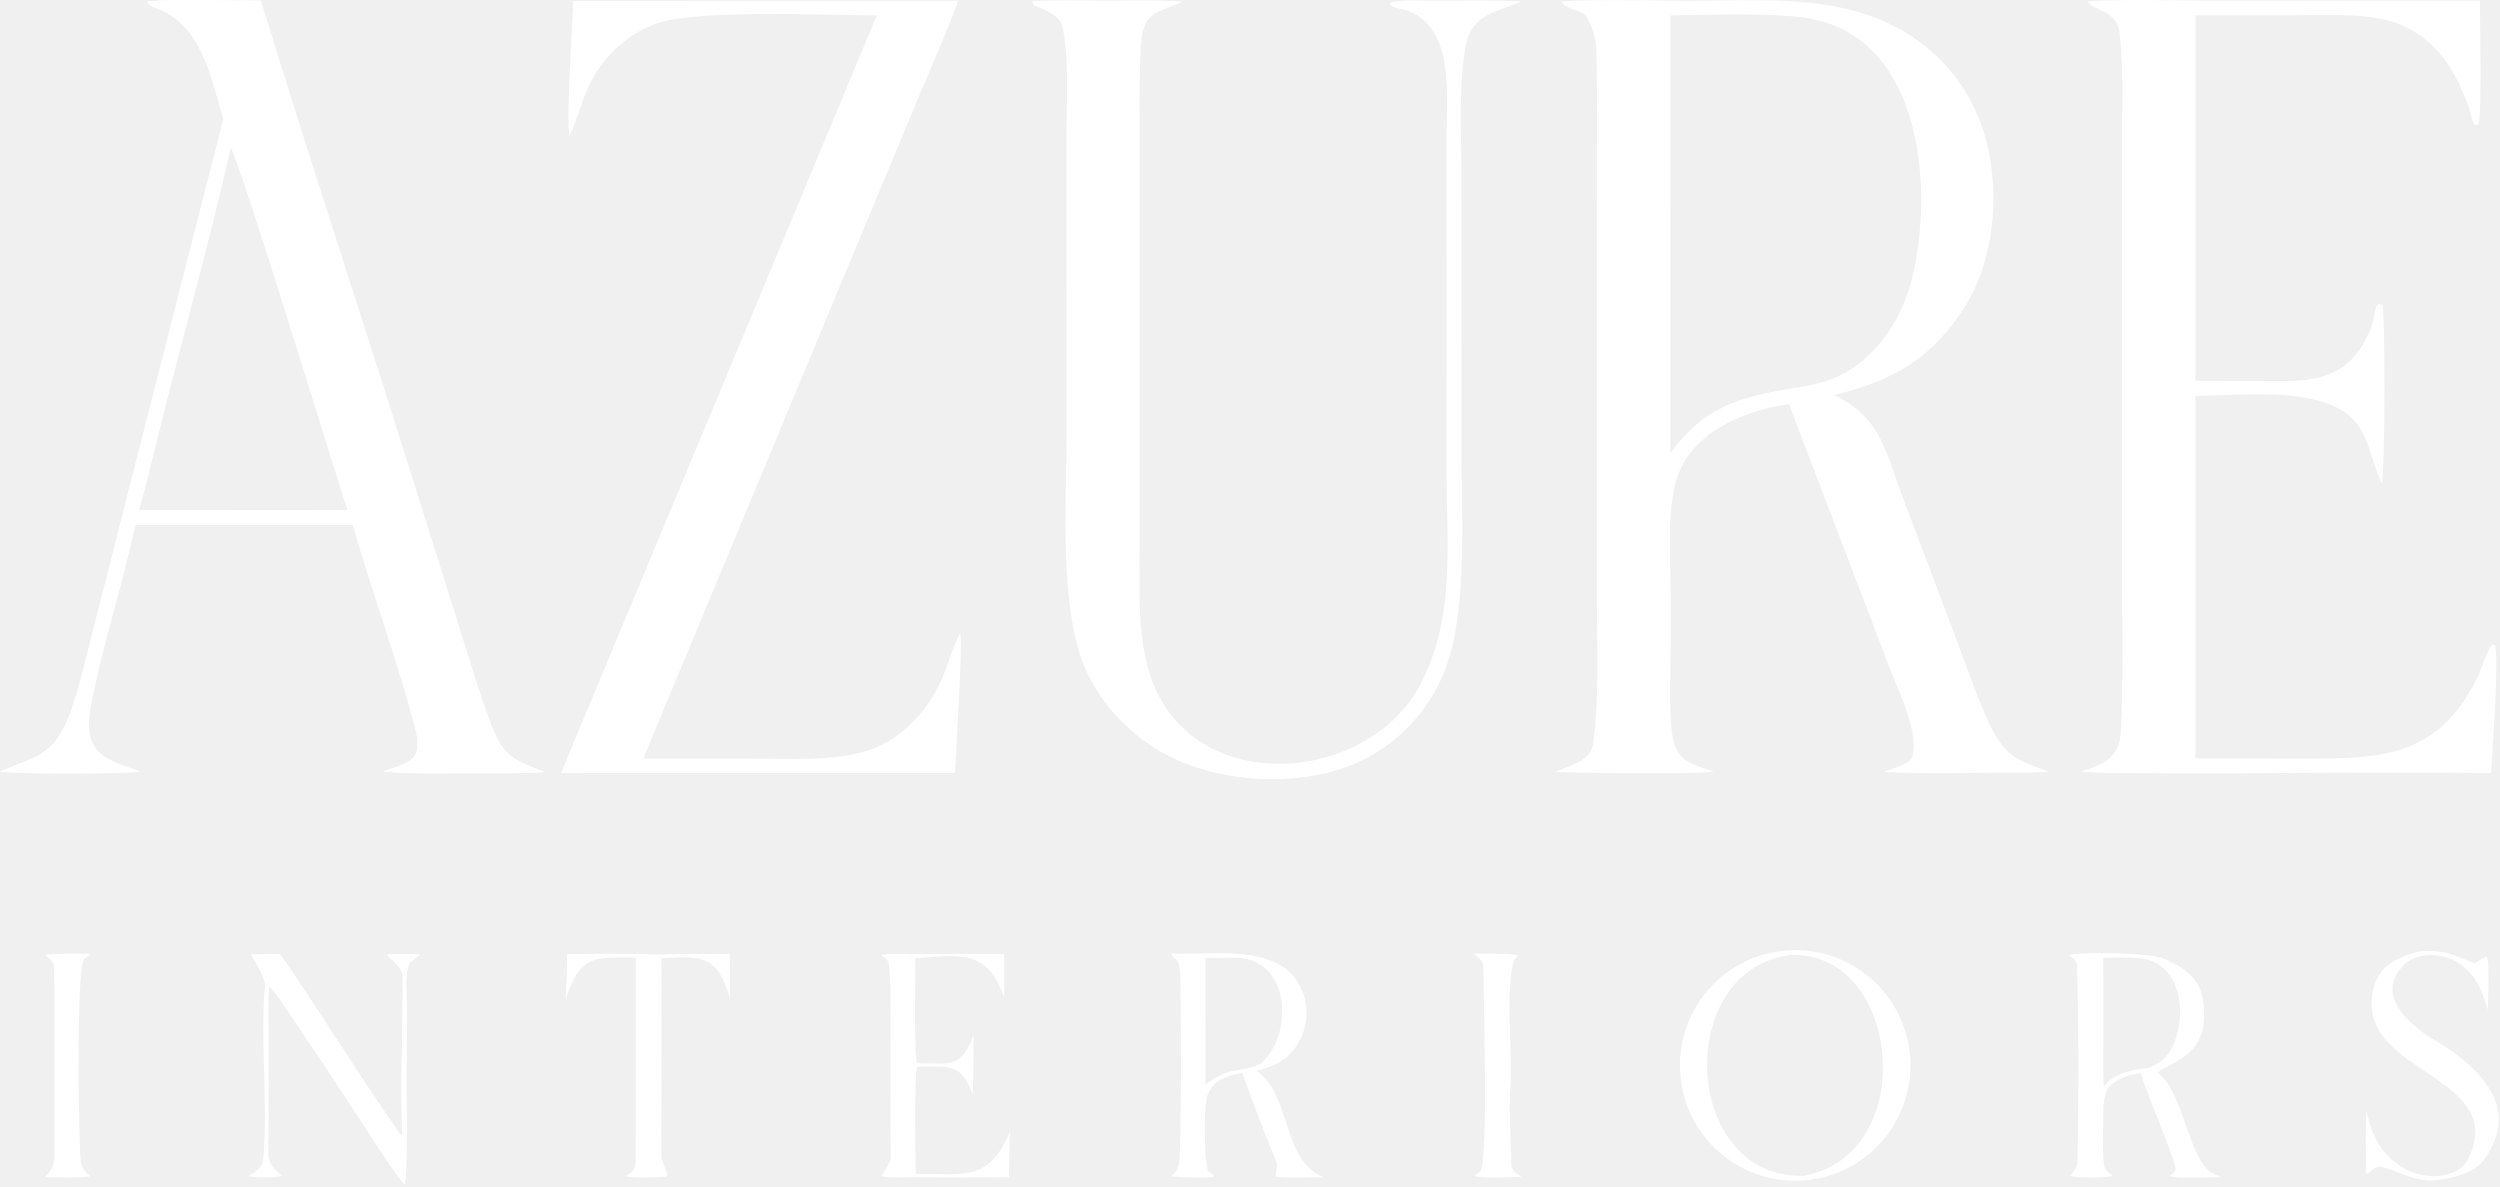
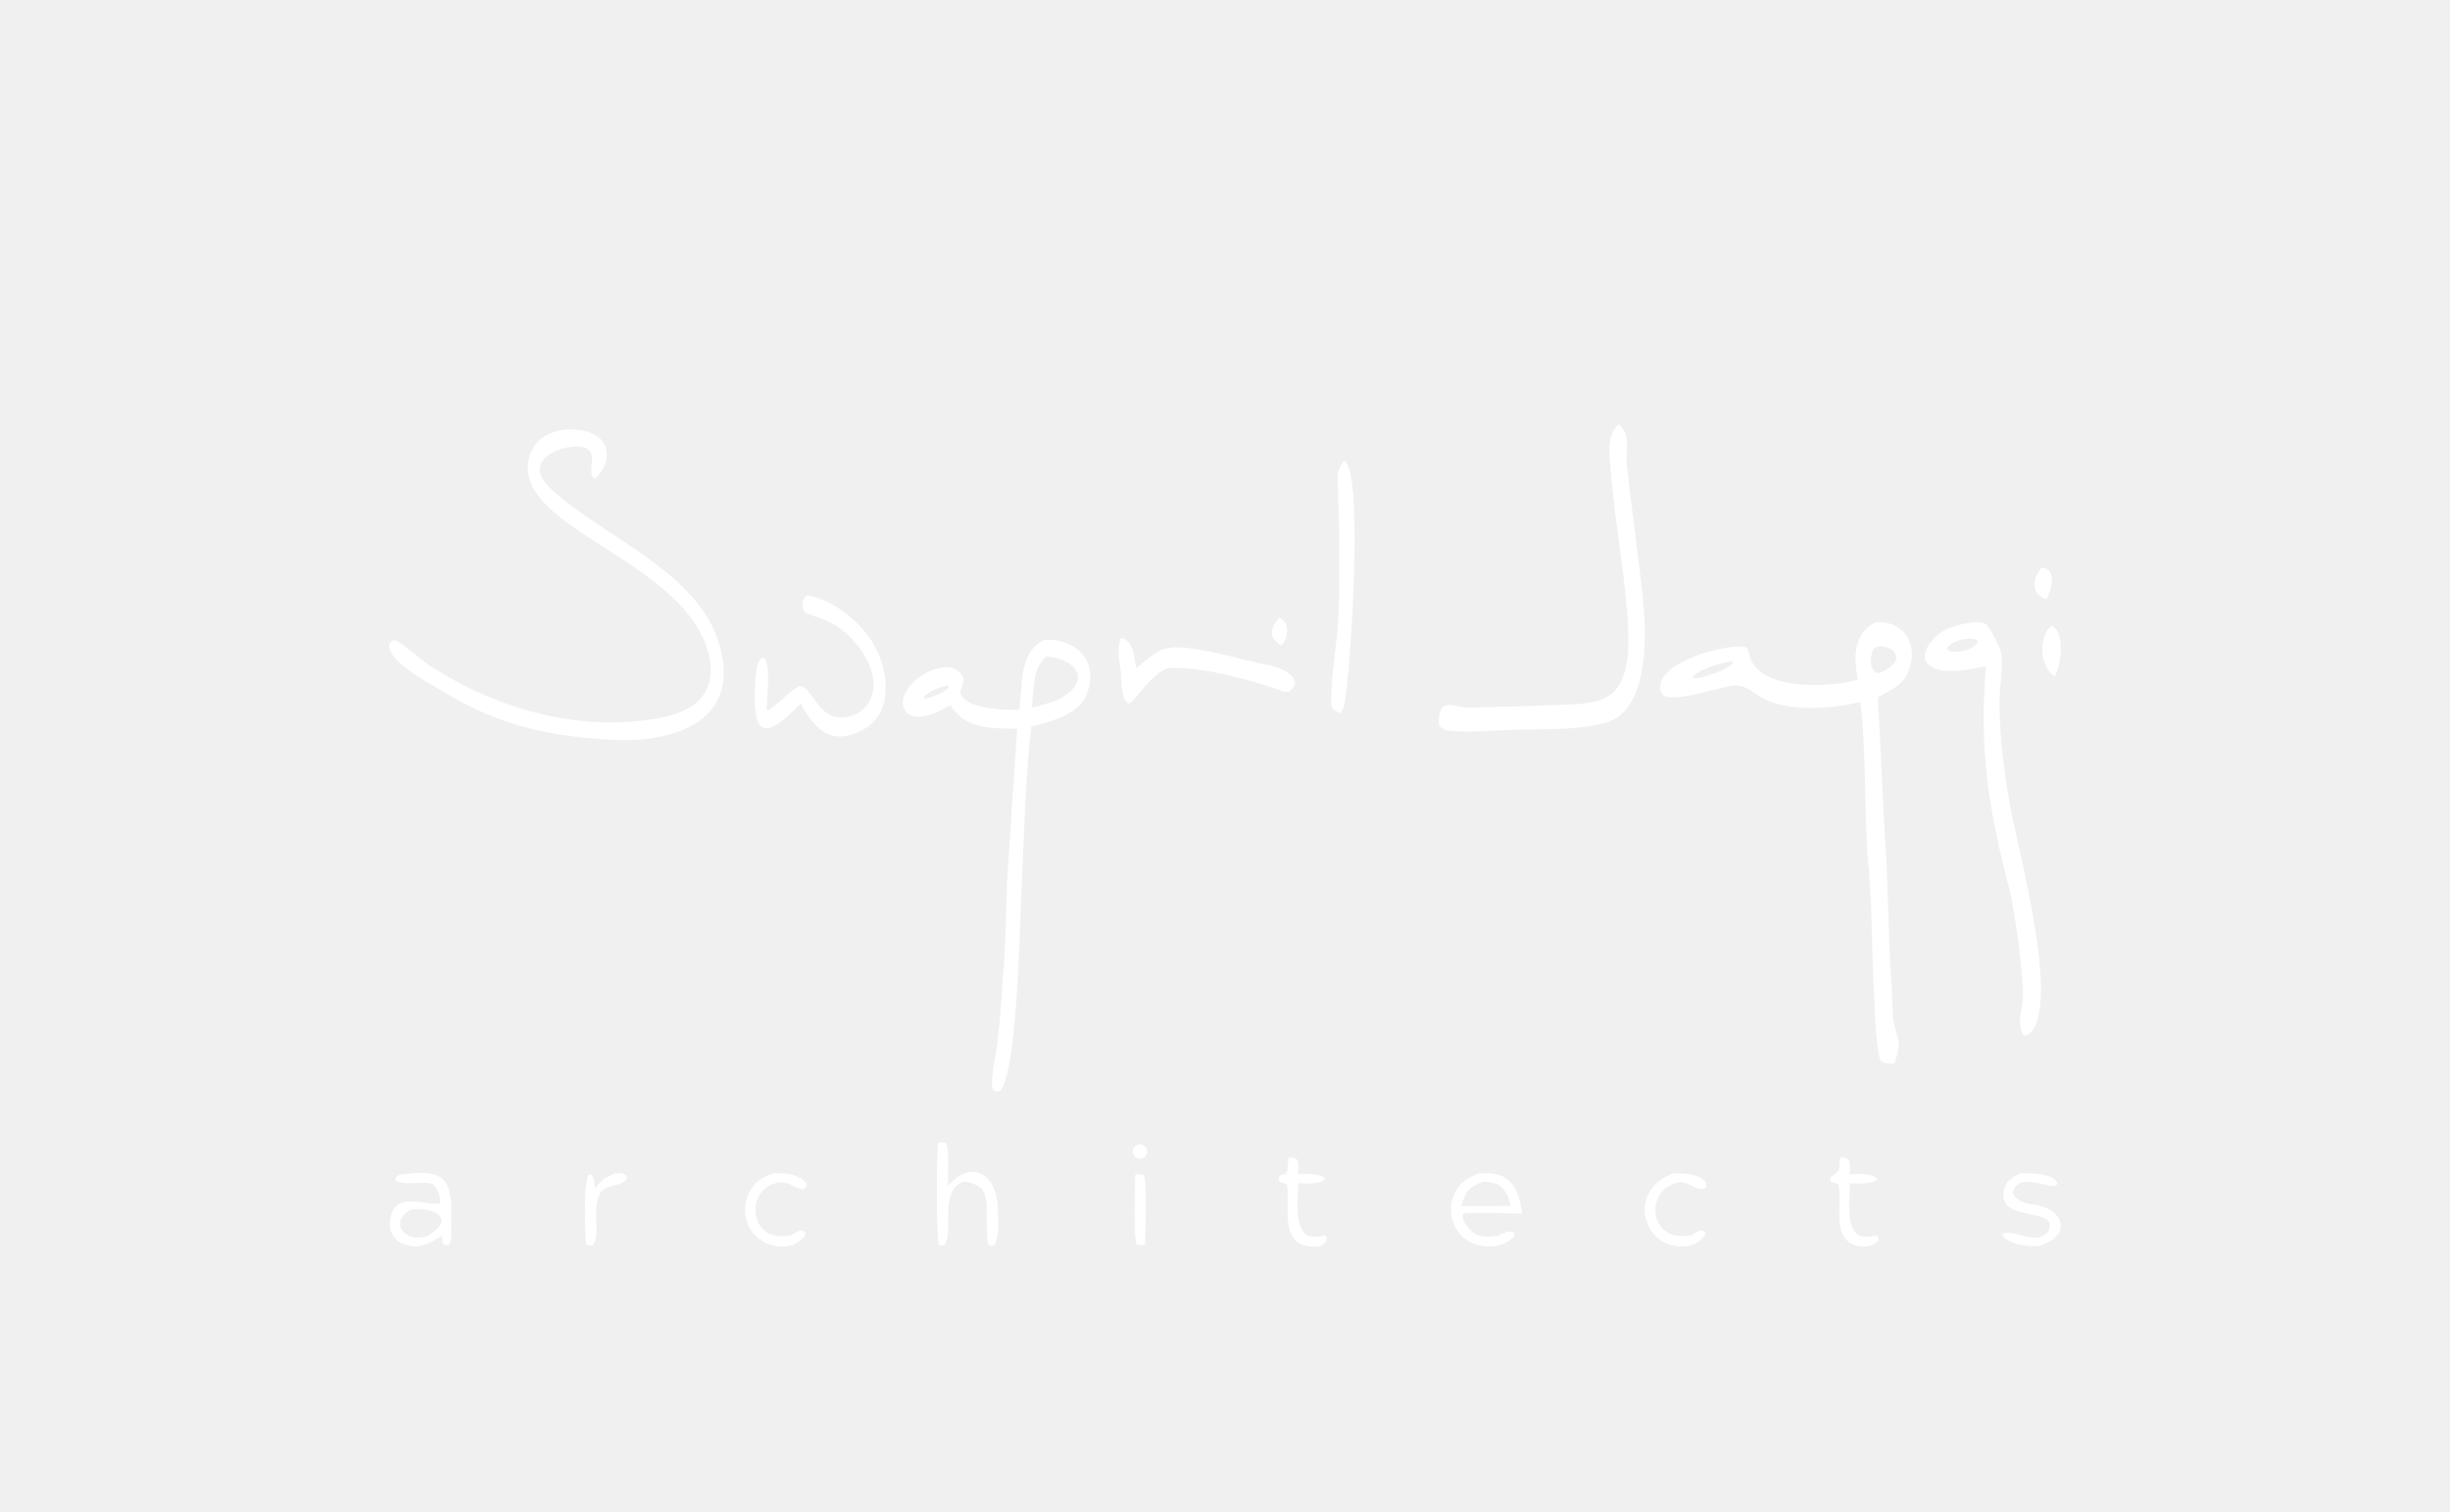
- <svg xmlns="http://www.w3.org/2000/svg" width="1121" height="532" viewBox="0 0 1121 532" fill="none">
-   <g clip-path="url(#clip0_4_161)">
-     <path d="M700.06 0.691C710.695 -0.268 737.14 0.058 748.442 0.295C783.587 1.032 822.325 -4.434 853.607 14.088C872.312 24.963 885.76 43.002 890.853 64.031C896.755 87.718 894.115 116.869 881.005 137.592C866.117 161.12 848.162 170.892 822.422 177.126C843.744 187.372 845.409 202.732 853.404 223.628L877.517 287.418C881.844 298.915 886.494 312.457 891.587 323.534C898.742 339.09 904.202 340.943 918.707 345.981C914.837 346.325 910.869 346.531 906.984 346.499C886.329 346.328 865.165 347.197 844.555 346.164C848.095 344.632 856.479 342.848 857.529 339.15C860.574 328.347 850.87 308.776 847.067 298.836L802.157 181.176C781.442 184.151 757.428 194.293 751.442 215.973C746.515 233.802 749.957 260.763 749.117 279.653C749.492 294.493 748.247 309.585 749.274 324.39C750.384 340.382 755.327 341.9 768.489 345.925C760.742 346.856 747.729 346.661 739.689 346.661C725.477 346.751 711.265 346.585 697.06 346.163C703.127 343.492 713.2 341.59 714.317 333.646C717.175 313.304 716.042 289.857 716.042 269.361L716.027 158L716.058 70.155C716.073 53.977 716.335 37.415 715.697 21.266C715.48 15.757 713.574 11.246 710.829 6.553C706.412 3.838 702.182 4.114 700.06 0.691ZM814.239 8.87C798.527 5.285 766.292 6.754 749.027 6.882L749.013 203.115C763.69 183.111 779.065 178.13 802.893 174.315C811.855 172.88 819.235 171.544 827.425 167.171C843.797 157.475 853.427 141.462 857.68 123.449C866.86 84.549 861.812 19.72 814.239 8.87Z" fill="white" />
-     <path d="M66.019 0.622C78.757 -0.452 103.254 0.321 116.926 0.283C137.88 68.729 160.795 137.755 182.275 206.199L206.547 283.385C210.923 297.238 215.137 311.783 220.372 325.306C225.886 339.546 230.642 340.773 243.988 346.155C234.303 346.963 220.795 346.651 210.804 346.677C198.65 346.709 183.594 347.07 171.771 345.902C182.951 341.905 190.138 341.779 186.168 326.48C178.248 295.965 166.868 265.65 158.236 235.362C150.831 235.446 143.288 235.364 135.87 235.358L60.703 235.359C54.831 262.367 45.766 289.748 40.648 316.947C36.811 337.348 46.55 340.496 62.988 345.971C53.157 347.064 10.313 347.132 0 346.003C15.087 339.329 23.979 339.273 30.9 321.224C35.298 309.757 37.732 298.452 40.754 286.613L54.616 232.103L100.175 53.423C94.855 35.33 90.874 13.57 73.3 5.019C70.139 3.48 67.525 3.534 66.019 0.622ZM103.43 66.091C93.003 112.526 79.582 158.812 68.454 205.133C66.617 212.776 64.507 221.284 62.216 228.793L114.882 228.824C128.528 228.911 142.175 228.878 155.821 228.724C150.369 211.699 106.518 68.862 103.43 66.091Z" fill="white" />
-     <path d="M66.019 0.622C78.757 -0.452 103.254 0.321 116.926 0.283C137.88 68.729 160.795 137.755 182.275 206.199L206.547 283.385C210.923 297.238 215.137 311.783 220.372 325.306C225.886 339.546 230.642 340.773 243.988 346.155C234.303 346.963 220.795 346.651 210.804 346.677C198.65 346.709 183.594 347.07 171.771 345.902C182.951 341.905 190.138 341.779 186.168 326.48C178.248 295.965 166.868 265.65 158.236 235.362C150.831 235.446 143.288 235.364 135.87 235.358L60.703 235.359C54.831 262.367 45.766 289.748 40.648 316.947C36.811 337.348 46.55 340.496 62.988 345.971C53.157 347.064 10.313 347.132 0 346.003C15.087 339.329 23.979 339.273 30.9 321.224C35.298 309.757 37.732 298.452 40.754 286.613L54.616 232.103L100.175 53.423C94.855 35.33 90.874 13.57 73.3 5.019C70.139 3.48 67.525 3.534 66.019 0.622ZM103.43 66.091C93.003 112.526 79.582 158.812 68.454 205.133C66.617 212.776 64.507 221.284 62.216 228.793L114.882 228.824C128.528 228.911 142.175 228.878 155.821 228.724C150.369 211.699 106.518 68.862 103.43 66.091Z" fill="white" />
-     <path d="M935.995 0.683C950.087 -0.606 978.827 0.325 994.015 0.331L1112 0.261C1111.96 8.486 1112.97 50.651 1111.36 55.748L1109.85 56.143C1108.11 54.297 1107.92 50.318 1106.69 47.194C1102.82 37.298 1099.31 29.275 1091.7 21.507C1085.96 15.565 1078.72 11.297 1070.74 9.163C1059.11 5.952 1041.04 6.813 1028.53 6.844C1013.83 6.939 999.13 6.934 984.43 6.83L984.4 170.772C997.57 170.824 1010.93 170.792 1024.31 170.848C1044.11 170.93 1056.46 165.324 1063.64 145.635C1064.9 142.187 1064.54 138.292 1066.47 136.321L1068.2 136.624C1069.61 138.845 1069.48 209.311 1068.07 216.758C1063.18 207.3 1062.5 194.974 1054.41 187.31C1039.31 173.014 1004.66 177.386 984.437 177.487L984.422 222.806L984.392 340.061L1030.67 340.128C1065.35 340.191 1092.16 340.869 1110.48 304.645C1112.61 300.437 1114.82 292.174 1117.51 289.013L1118.61 289.136C1120.82 294.506 1117.54 336.884 1117.01 346.669C1065.09 345.875 1012.79 347.11 960.827 346.661C951.58 346.581 942.317 346.888 933.1 345.904C943.367 342.621 950.417 340.165 951.025 327.562C952.022 306.948 951.58 286.139 951.58 265.481L951.55 150.018L951.542 61.495C951.542 45.982 952.225 30.047 950.38 14.669C949.165 4.532 939.272 5.147 935.995 0.683Z" fill="white" />
-     <path d="M257.088 0.386L429.532 0.347C425.668 11.954 417.603 29.885 412.783 41.471L381.623 116.24L288.444 340.126L337.424 340.142C353.768 340.156 373.132 341.45 388.763 336.665C404.259 331.92 416.802 317.941 422.839 303.309C425.379 297.152 427.136 290.561 430.196 284.533L430.603 283.745C431.717 289.455 428.636 337.695 428.227 346.616L251.568 346.598L393.173 6.887C370.94 6.849 313.187 4.264 295.349 10.238C280.118 15.339 268.545 27.083 262.563 41.873C260.133 47.88 258.612 54.214 255.674 60.017L255.267 60.808C253.883 53.633 256.626 10.078 257.088 0.386Z" fill="white" />
-     <path d="M462.779 0.616C469.21 -0.057 484.715 0.212 491.808 0.272C503.504 0.371 518.855 -0.186 530.258 0.757C517.305 6.465 512.111 5.009 511.382 22.966C510.726 39.12 511.052 55.305 511.064 71.471L511.055 168.672L511.047 241.217C511.046 265.222 508.71 294.279 521.298 315.068C546.7 357.02 615.355 348.218 636.97 306.751C652.555 276.855 648.685 244.894 648.655 212.664L648.692 124.184L648.587 63.591C648.557 43.705 653.305 8.849 627.287 3.788C625.21 3.385 624.04 3.253 623.012 1.503C625.15 -0.389 639.64 0.312 643.457 0.353C655.735 0.307 670.165 -0.06 682.21 0.671C671.875 5.147 660.152 6.212 657.422 19.637C653.912 36.885 655.255 58.486 655.27 76.182L655.33 201.185C655.337 230.043 658.165 273.627 648.145 299.84C641.057 318.68 626.71 333.889 608.312 342.055C585.94 352.053 555.43 351.376 532.801 342.804C509.652 334.425 489.667 314.125 483.191 289.952C475.397 260.865 478.286 222.603 478.279 192.289L478.218 59.827C478.271 47.221 479.532 23.285 476.156 11.327C474.876 6.796 467.975 3.991 463.626 2.481L462.779 0.616Z" fill="white" />
-     <path d="M797.852 426.556C826.09 422.635 852.167 442.321 856.135 470.554C860.102 498.787 840.467 524.904 812.252 528.925C783.962 532.954 757.773 513.257 753.79 484.953C749.807 456.649 769.555 430.487 797.852 426.556ZM808.689 527.238C860.942 518.159 852.805 426.663 803.17 428.218C750.197 434.344 753.917 528.573 808.689 527.238Z" fill="white" />
-     <path d="M927.677 428.346C933.144 426.563 964.389 427.228 970.382 429.862C984.894 436.237 989.109 443.098 988.172 458.025C987.084 475.192 968.642 478.099 967.502 481.132C978.519 489.031 980.245 514.104 989.71 524.364C991.068 525.827 994.225 527.095 996.093 527.89C990.49 527.74 977.065 528.775 972.805 527.358C974.327 526.217 974.507 526.224 975.542 524.566C975.751 520.507 962.11 489.293 959.95 481.238C961.742 480.895 962.455 480.656 964.18 480.051L964.104 478.71C968.297 476.547 970.547 475.326 973.06 471.246C980.612 459.003 979.517 435.01 963.189 430.36C958.232 428.949 948.655 429.428 943.112 429.486L943.149 466.535C943.149 471.988 942.872 482.06 943.367 487.205L945.205 487.851C943.18 492.909 943.128 494.893 943.098 500.39C943.068 506.842 942.745 513.273 943.135 519.735C943.435 524.634 943.93 524.342 947.402 527.327C945.002 528.077 930.393 528.318 928.397 527.29C929.147 526.247 931.449 523.082 931.479 521.679C932.124 492.453 932.057 462.607 931.375 433.384C931.315 430.544 929.417 429.638 927.677 428.346Z" fill="white" />
-     <path d="M943.367 487.205C948.625 480.567 956.365 479.773 964.105 478.71L964.18 480.051C962.455 480.656 961.742 480.894 959.95 481.238C953.597 482.149 949.907 483.063 945.205 487.85L943.367 487.205Z" fill="white" />
-     <path d="M525.01 427.575C540.13 428.187 558.453 425.201 572.155 431.74C585.288 438.004 589.449 454.535 582.564 466.923C578.049 475.048 572.102 477.796 563.567 480.25C579.197 490.964 574.51 520.073 593.395 527.898C589.892 527.868 573.879 528.461 571.922 527.455C572.409 522.812 573.347 523.276 571.412 518.686L571.06 517.864C566.095 505.674 561.407 493.375 556.989 480.975C549.617 482.537 542.74 484.623 540.947 492.954C539.905 497.806 539.852 522.12 541.885 525.384C543.28 526.277 543.745 526.285 544.428 527.613C540.603 528.355 529.207 527.943 525.167 527.478C525.358 527.275 525.544 527.073 525.739 526.885C527.181 525.475 527.902 524.477 528.513 522.504C529.971 517.779 529.592 446.16 529.216 437.943C529.102 435.445 529.081 432.996 527.917 430.726C526.501 429.551 525.912 429.218 525.01 427.575ZM553.412 429.474C549.16 429.565 544.788 429.448 540.513 429.484L540.52 486.378C552.085 477.396 556.518 481.505 565.308 476.917C580.765 463.245 578.289 428.94 553.412 429.474Z" fill="white" />
-     <path d="M1084.83 426.589C1095.71 425.643 1099.33 428.036 1109.15 431.721C1110.65 432.279 1112.48 429.19 1115.17 429.114C1116.39 431.279 1115.59 449.196 1115.52 452.801C1113.17 445.067 1111.16 439.005 1104.83 433.572C1100.25 429.708 1094.33 427.815 1088.37 428.308C1083.52 428.712 1079.71 430.303 1076.59 434.123C1066.01 446.435 1079.75 459.236 1091 465.968C1110.72 477.768 1130.99 495.529 1114.04 519.773C1109.15 526.757 1097.72 528.843 1089.35 529.443C1078.9 528.408 1076.31 525.115 1067.21 523.142C1064.75 523.434 1064.12 524.207 1062.19 525.775L1061.51 526.337L1060.91 525.85C1060.84 516.68 1060.64 507.265 1061.07 498.124L1061.36 499.352C1063.83 509.915 1067.75 517.43 1077.17 523.427C1085.74 528.986 1102.04 529.751 1107.08 518.949C1123.64 483.533 1062.37 481.379 1063.46 449.32C1063.95 435.177 1072.22 429.672 1084.83 426.589Z" fill="white" />
-     <path d="M180.44 509.51C179.358 486.01 180.807 461.312 180.587 437.709C180.556 434.353 176.133 430.626 173.844 428.615L173.857 427.913C178.624 427.786 183.395 427.799 188.162 427.952C187.339 428.985 185.199 430.468 184.04 431.339C182.38 434.011 182.418 436.993 182.129 440.162C182.979 456.506 182.014 476.155 182.359 492.836C182.506 499.986 182.688 525.887 181.501 531.274C176.232 525.482 167.213 510.907 162.547 503.788C152.386 488.203 142.092 472.705 131.666 457.296C129.998 454.831 122.664 443.702 120.78 442.338L118.823 441.531C118.066 435.957 112.449 428.579 112.684 427.895C117.014 427.835 121.345 427.808 125.676 427.815C142.701 452.335 158.286 477.967 175.297 502.512C176.977 504.936 178.451 507.309 180.44 509.51Z" fill="white" />
-     <path d="M180.44 509.51C179.358 486.01 180.807 461.312 180.587 437.709C180.557 434.353 176.133 430.626 173.844 428.615L173.857 427.912C178.625 427.786 183.395 427.799 188.162 427.952C187.339 428.985 185.199 430.468 184.04 431.339C182.38 434.011 182.418 436.993 182.129 440.162C180.146 445.201 182.865 499.941 181.289 509.344L180.44 509.51Z" fill="white" />
-     <path d="M660.729 427.64C663.707 427.645 679.014 427.36 680.702 428.542L679.03 430.248C674.732 442.701 678.377 472.718 677.259 487.238C676.442 497.783 677.559 511.435 677.642 522.233C677.664 524.882 680.259 526.224 682.187 527.665C677.492 527.815 665.057 528.565 661.12 527.245C662.372 526.397 662.889 526.022 664.067 525.009C667.427 513.78 665.132 450.616 665.214 433.968C665.237 430.737 663.219 429.63 660.729 427.64Z" fill="white" />
-     <path d="M39.372 427.616L40.164 428.262C39.249 428.831 38.402 429.347 37.708 430.192C34.129 434.549 35.307 506.034 35.951 517.186C36.265 522.609 36.445 523.847 40.45 527.433C36.868 528.258 25.554 527.913 21.223 527.875L20.288 527.56C22.711 525.572 24.4 522.219 24.409 519.013C24.493 490.728 24.585 462.38 24.272 434.102C24.237 430.967 22.396 430.018 20.231 428.282C22.709 427.483 35.89 427.636 39.372 427.616Z" fill="white" />
-     <path d="M292.594 427.969L294.07 427.99L296.471 429.679C297.05 443.99 296.461 458.547 296.644 472.893C296.836 487.957 296.303 503.093 296.554 518.143C296.587 520.081 298.621 524.927 299.393 526.825L298.416 527.65C294.374 527.958 284.218 528.385 280.533 527.448C283.507 525.64 284.981 524.462 285.029 520.643C285.15 510.938 285.08 501.211 285.081 491.497L285.079 429.395C288.35 429.131 289.402 429.124 292.594 427.969Z" fill="white" />
-     <path d="M410.4 527.845C407.34 527.883 397.32 528.318 395.162 527.32C396.346 525.505 399.491 520.951 399.458 519.132C399.309 510.88 399.283 502.086 399.272 493.876L399.23 455.634C399.242 448.145 399.586 440.029 398.635 432.59C398.354 430.402 397.077 429.648 395.294 428.534L395.482 428.048C399.665 427.519 403.079 427.735 407.256 427.879L410.402 429.715C410.546 436.783 409.7 473.007 411.173 476.713L411.185 478.317C409.907 482.205 410.334 520.943 410.664 526.285L410.4 527.845Z" fill="white" />
-     <path d="M118.823 441.531L120.78 442.338C120.072 446.509 120.436 464.522 120.418 469.715C120.364 485.558 120.473 501.7 120.296 517.581C120.248 521.829 123.388 524.432 126.278 527.282C124.088 528.235 114.08 528.04 111.38 527.432L111.98 527.057C115.415 524.904 117.777 523.517 118.15 518.752C120.091 493.916 116.63 466.029 118.823 441.531Z" fill="white" />
-     <path d="M410.664 526.284C432.568 526.412 443.648 529.878 452.882 507.247C452.665 514.111 452.493 520.973 452.366 527.845C438.569 527.897 424.145 528.145 410.4 527.845L410.664 526.284Z" fill="white" />
-     <path d="M407.256 427.879C421.601 427.695 435.948 427.667 450.294 427.795L450.292 447.377C442.87 425.74 431.164 428.089 410.402 429.715L407.256 427.879Z" fill="white" />
-     <path d="M254.349 427.69C267.073 427.918 279.883 427.36 292.594 427.969C289.402 429.124 288.35 429.131 285.079 429.395C265.56 429.235 260.306 428.33 253.677 447.99C254.015 441.228 254.239 434.46 254.349 427.69Z" fill="white" />
-     <path d="M294.071 427.99C305.138 427.693 316.209 427.635 327.279 427.815L327.308 447.638C321.697 428.542 315.164 428.507 296.471 429.679L294.071 427.99Z" fill="white" />
-     <path d="M411.173 476.713C425.98 476.827 431.165 479.28 436.612 463.815C436.544 472.842 436.418 481.869 436.235 490.894C431.053 476.023 424.959 478.518 411.185 478.317L411.173 476.713Z" fill="white" />
+ <svg xmlns="http://www.w3.org/2000/svg" width="901" height="556" viewBox="0 0 901 556" fill="none">
+   <g clip-path="url(#clip0_18_31)">
+     <path d="M689.806 228.81C699.661 228.324 705.13 235.97 702.406 245.307C700.523 251.77 696.133 253.42 690.629 256.416C690.686 261.937 691.28 268.393 691.557 274.03C692.099 287.606 692.785 301.176 693.616 314.738C694.457 330.144 694.54 345.333 695.468 360.708C696.137 365.085 695.601 372.396 696.542 376.384C698.363 384.091 699.234 383.217 696.687 391.175C694.892 391.142 693.009 391.344 691.663 390.233C689.032 385.608 688.478 342.181 688.095 333.221C687.796 327.011 687.36 320.81 686.78 314.62C685.667 296.95 686.173 274.872 684.153 258.263C673.401 260.572 659.42 261.953 648.953 257.24C645.148 255.242 643.041 252.377 638.483 252.105C634.207 251.86 612.896 259.888 610.934 254.781C606.829 244.12 634.334 236.669 641.527 237.91C643.256 238.208 643.3 241.4 643.907 242.702C649.393 254.463 674.109 252.62 683.282 249.961C681.637 241.914 681.434 232.976 689.806 228.81ZM693.058 246.669C695.337 245.184 696.802 244.542 697.461 241.855C696.824 238.43 694.527 238.162 691.465 237.67C689.564 238.233 689.877 237.858 688.654 239.169C687.915 241.904 687.162 246.514 690.62 247.643L693.058 246.669ZM624.383 249.399C628.206 248.631 634.062 246.701 637.062 244.162L637.291 243.408L635.949 243.316C632.139 244.095 625.689 245.968 622.737 248.488L622.575 249.328C623.23 249.402 623.727 249.499 624.383 249.399Z" fill="white" />
+     <path d="M383.953 235.37C396.578 234.571 405.056 244.36 399.015 256.624C395.874 263 385.763 265.611 379.235 267.246C376.901 288.333 376.529 310.254 375.503 331.388C375.036 340.979 373.951 397.344 367.367 401.502C365.8 401.435 366.377 401.653 365.174 400.715C363.92 398.318 366.163 388.305 366.589 385.006C367.598 376.755 368.308 368.472 368.719 360.17C370.1 348.38 369.792 332.679 370.566 320.505C371.679 302.994 372.925 285.519 374.071 268.016C364.458 267.824 355.252 268.323 349.431 259.378C345.757 261.449 337.323 266.222 333.302 261.903C330.035 258.011 333.624 252.83 336.749 250.08C340.404 246.865 349.025 242.862 353.087 247.467C355.4 250.089 353.492 252.161 353.151 254.846C355.238 260.874 369.427 261.249 374.84 261.033C376.177 252.286 374.513 239.981 383.953 235.37ZM388.668 257.531C401.803 250.997 396.669 242.476 384.807 241.419C380.247 245.269 380.152 252.076 379.674 257.802C379.599 258.626 379.55 259.452 379.525 260.278C382.901 259.402 385.392 258.756 388.668 257.531ZM340.201 257.087C343.352 256.146 346.213 255.249 348.712 253.041L348.865 252.393L348.456 252.087C345.474 252.846 342.51 253.839 340.106 255.82L339.785 256.611L340.201 257.087Z" fill="white" />
+     <path d="M207.114 158.052C214.268 157.427 224.727 159.353 222.955 169.399C222.626 171.267 220.519 174.94 218.892 175.906L218.004 175.559C216.548 172.908 218.234 170.532 217.581 167.495C217.352 166.376 216.641 165.415 215.638 164.867C210.65 162.141 189.849 167.891 202.522 179.719C221.753 197.668 257.339 210.196 264.781 237.835C272.493 266.482 246.109 273.493 223.755 272.043C199.511 270.47 182.053 266.306 161.236 253.311C156.598 250.63 141.893 242.716 143.194 236.783C143.877 235.804 144.042 235.824 145.227 235.403C148.963 237.258 153.949 242.051 157.702 244.535C182.522 260.964 214.317 269.877 243.962 263.77C249.685 262.591 255.728 260.203 259.012 255.08C261.793 250.74 261.841 245.251 260.586 240.397C252.354 208.542 199.132 196.751 194.396 175.021C193.575 171.256 194.435 167.081 196.583 163.887C199.058 160.206 202.965 158.916 207.114 158.052Z" fill="white" />
+     <path d="M725.719 228.886C727.474 228.752 728.587 228.731 730.242 229.479C731.504 230.051 735.626 238.46 735.82 239.446C736.911 245.062 735.327 252.177 735.332 257.973C735.332 263.761 735.635 269.109 736.194 274.804C736.951 282.551 738.055 290.258 739.511 297.905C742.908 315.205 756.405 365.046 747.69 378.639C746.907 379.865 746.132 380.627 744.698 380.961L743.906 380.345C742.01 376.798 743.149 373.048 743.761 369.161C744.694 361.035 740.857 334.19 738.605 325.582C731.161 297.187 727.765 274.373 730.369 245.072C724.531 246.139 715.438 248.325 710.154 245.146C706.542 242.973 707.778 239.036 709.921 236.297C713.986 231.103 719.507 229.717 725.719 228.886ZM720.761 239.619C723.744 238.912 725.178 238.73 727.246 236.397L727.175 235.56C725.895 234.749 724.536 234.847 723.005 234.965C719.973 235.611 718.337 235.776 716.19 238.109L716.185 238.94C717.466 239.953 719.107 239.759 720.761 239.619Z" fill="white" />
+     <path d="M595.241 155.916C600.049 159.981 597.656 165.582 598.259 170.753C599.948 186.576 602.17 201.72 603.947 217.63C605.324 230.532 606.772 253.833 595.764 263.149C588.963 268.902 567.102 268.1 558.035 268.36C550.574 268.575 538.647 269.693 531.617 268.547C530.772 268.031 529.131 267.299 529.113 266.196C528.933 255.556 535.013 260.387 540.605 260.251C552.1 259.97 563.02 259.662 574.454 259.233C580.82 258.994 589.522 258.969 594.044 253.843C598.919 248.151 599.099 238.439 598.747 231.163C597.722 210.144 593.252 189.251 591.972 168.205C591.664 163.085 591.801 159.775 595.241 155.916Z" fill="white" />
+     <path d="M296.644 218.964C306.214 220.329 316.314 228.58 321.131 236.647C326.783 246.137 328.957 262.232 317.375 268.386C305.886 274.49 299.929 268.589 294.43 258.801C281.126 272.5 276.749 271.058 277.644 251.447C277.905 248.89 278.03 243.063 280.305 241.921L281.19 242.25C283.587 245.295 281.89 256.645 281.98 261.509C286.523 258.986 290.321 253.855 294.252 252.319C299.484 252.876 301.025 267.168 313.384 263.179C316.262 262.238 318.636 260.172 319.965 257.452C325.186 246.781 313.259 231.915 303.807 228.208C301.218 227.193 298.564 226.423 296.048 225.241C294.507 223.085 294.805 220.882 296.644 218.964Z" fill="white" />
+     <path d="M412.259 234.61C417.027 235.747 416.902 241.332 417.881 245.702C425.16 240.043 426.621 237.075 437.083 238.383C447.038 239.396 456.857 242.895 466.646 244.632C471.041 245.411 480.579 249.706 473.936 254.376C472.594 254.785 471.573 254.172 470.192 253.641C458.569 249.761 442.973 245.445 430.655 245.661C424.663 245.766 417.29 258.221 415.092 258.85C412.276 257.213 412.459 251.351 412.27 248.331C411.966 243.451 410.36 239.251 412.259 234.61Z" fill="white" />
+     <path d="M494.278 169.529C501.656 172.528 496.68 247.822 494.379 259.248C494.168 260.296 493.477 261.502 492.8 262.338C491.379 261.597 489.558 260.828 489.54 258.923C489.417 248.207 491.722 237.324 492.206 226.625C492.835 210.95 492.562 195.21 492.012 179.535C491.858 175.204 491.467 173.028 494.278 169.529Z" fill="white" />
+     <path d="M150.185 431.654C162.649 430.282 166.343 433.661 165.915 446.555C165.828 449.163 166.533 456.003 165.148 457.868L163.621 457.97C162.363 456.888 162.999 456.654 162.436 454.547C156.851 458.058 152.893 459.883 146.658 456.782C143.21 453.826 142.621 450.281 144.138 446.031C146.831 438.488 158.482 443.788 161.811 442.552C162.368 440.863 160.53 436.111 159.16 435.524C155.932 434.142 147.811 436.413 145.261 433.936L145.611 432.951C146.797 431.812 148.443 431.869 150.185 431.654ZM157.154 454.605C167.629 448.402 160.451 444.074 151.346 444.826C142.807 448.974 148.533 457.503 157.154 454.605Z" fill="white" />
+     <path d="M543.899 431.6C555.021 430.411 558.58 436.433 559.742 446.401C555.378 446.26 541.994 445.781 538.286 446.339C536.843 448.015 539.9 451.763 541.247 452.915C543.948 455.225 547.529 454.97 550.855 454.543C552.909 453.654 555.311 451.891 557.005 453.742L556.768 454.75C553.319 458.819 546.108 459.289 541.489 457.239C538.176 455.766 535.615 452.995 534.405 449.577C533.147 446.093 533.341 442.249 534.942 438.904C536.926 434.792 539.799 433.056 543.899 431.6ZM537.397 443.546L548.33 443.59L555.593 443.485C554.176 437.401 551.722 434.498 545.206 434.639C540.226 436.568 538.84 438.432 537.397 443.546Z" fill="white" />
+     <path d="M345.196 420.075C346.33 420.129 346.851 420.197 347.966 420.415C349.093 422.111 348.611 433.416 348.583 436.216L348.755 436.014C357.362 426.081 366.435 431.989 366.925 443.727C367.066 447.118 367.787 455.537 365.52 458.023C364.236 458.37 364.789 458.414 363.441 457.688C362.802 456.571 362.873 445.152 362.819 442.847C362.492 440.168 362.13 437.531 359.562 436.072C358.172 435.282 354.958 434.156 353.507 434.895C345.809 438.819 350.478 451.812 347.675 457.42C346.404 458.322 347.022 458.159 345.327 457.926C344.375 456.677 344.161 422.575 345.196 420.075Z" fill="white" />
+     <path d="M743.034 431.619C746.211 431.334 756.079 431.549 756.602 435.418L755.986 436.156C752.449 436.888 741.899 430.925 740.232 438.752C741.217 441.474 744.974 442.728 747.605 443.001C759.11 444.215 762.506 454.802 749.501 458.326C746.017 458.546 737.658 457.657 736.369 453.971C738.49 451.776 746.708 456.333 750.214 454.952C752.981 453.857 754.389 452.256 753.509 449.273C749.356 444.857 733.993 448.042 737.179 436.773C737.984 433.939 740.593 432.717 743.034 431.619Z" fill="white" />
+     <path d="M615.064 431.612C618.188 431.264 628.729 431.883 627.413 436.828C623.48 438.723 621.127 433.943 616.881 434.947C604.356 437.912 606.525 457.508 621.879 454.27C622.917 453.685 623.964 453.122 625.025 452.586C626.599 452.665 626.204 452.405 627.119 453.281L627.017 454.253C623.859 458.946 617.717 459.311 612.851 457.279C609.75 456.012 607.291 453.54 606.037 450.426C602.61 442.033 607.027 434.741 615.064 431.612Z" fill="white" />
+     <path d="M284.299 431.589C288.608 431.188 293.771 431.722 296.71 435.333L296.595 436.363C296.295 436.679 295.948 437.045 295.555 437.459C291.562 436.985 290.782 434.414 286.26 434.988C283.688 435.323 281.363 436.692 279.823 438.78C278.157 441.044 277.485 443.89 277.96 446.665C279.102 453.408 284.307 455.529 290.522 454.38C291.675 453.817 292.822 453.246 293.965 452.661C295.564 452.727 295.118 452.476 296.179 453.338L296.055 454.341C292.867 459.078 286.386 459.347 281.573 457.108C278.395 455.647 275.942 452.964 274.773 449.669C273.528 446.146 273.733 442.271 275.342 438.895C277.337 434.789 280.185 433.04 284.299 431.589Z" fill="white" />
+     <path d="M676.692 425.765C678.148 425.803 678.557 425.692 679.749 426.408C680.642 427.84 680.321 430.077 680.255 431.883C683.603 431.827 687.329 431.349 690.123 433.171L690.198 433.858C687.805 435.747 683.352 435.232 680.29 435.164C680.321 440.058 678.957 450.021 682.631 453.708C684.162 455.252 686.815 454.812 688.847 454.601C689.973 454.271 689.437 454.249 690.515 454.618L690.849 455.753C689.41 459.105 684.056 458.881 681.333 457.64C673.603 454.117 677.73 442.082 676.107 435.701C676.019 435.352 674.118 435.009 673.7 434.905C672.913 433.971 673.097 434.442 673.177 433.02C676.942 430.539 676.432 430.108 676.692 425.765Z" fill="white" />
+     <path d="M473.891 425.8C475.365 425.809 475.743 425.685 476.936 426.421C477.785 427.849 477.472 430.102 477.406 431.88C480.829 431.816 484.243 431.304 487.072 433.184L487.059 433.951C484.498 435.762 480.587 435.231 477.415 435.158C477.499 440.208 476.016 449.938 479.817 453.716C481.353 455.247 483.997 454.829 486.025 454.631C487.112 454.266 486.575 454.279 487.692 454.636C488.093 456.017 488.123 455.445 487.569 456.782C486.68 457.631 485.647 458.348 484.366 458.441C470.253 459.461 474.327 444.717 473.381 435.921C472.695 435.026 472.334 435.203 471.001 434.901C470.086 433.943 470.328 434.427 470.328 432.81C471.194 431.947 471.577 432.086 472.906 431.773C473.685 430.772 473.711 427.439 473.891 425.8Z" fill="white" />
+     <path d="M226.135 431.604C228.404 431.335 228.826 431.038 230.602 432.726L230.564 433.475C228.811 435.942 225.017 435.804 222.362 437.28C216.435 440.573 221.636 455.45 217.78 458.076C216.517 458.093 216.449 458.128 215.438 457.451C215.258 453.43 214.313 433.748 216.738 431.849L217.799 432.244C218.552 433.721 218.601 435.425 218.801 437.108C221.577 433.84 222.19 433.083 226.135 431.604Z" fill="white" />
+     <path d="M417.489 431.948C418.88 431.855 419.244 431.876 420.624 432.08C421.845 433.56 421.236 454.341 421.115 457.86C419.994 458.014 419.259 457.908 418.126 457.829C416.709 456.25 417.43 435.675 417.489 431.948Z" fill="white" />
+     <path d="M754.222 230.209C759.611 231.484 758.125 244.915 755.555 248.813C750.245 245.236 749.449 234.6 754.222 230.209Z" fill="white" />
+     <path d="M750.707 208.766C756.801 208.824 754.332 217.178 752.595 220.468C746.523 217.972 747.483 213.179 750.707 208.766Z" fill="white" />
+     <path d="M470.442 227.233C474.384 228.532 473.997 234.61 471.221 237.452C466.214 234.287 467.138 231.043 470.442 227.233Z" fill="white" />
+     <path d="M417.999 421.175C418.849 420.728 419.874 420.777 420.677 421.301C421.482 421.826 421.939 422.744 421.872 423.702C421.805 424.659 421.226 425.506 420.357 425.915C419.054 426.527 417.501 425.986 416.86 424.698C416.219 423.409 416.725 421.844 417.999 421.175Z" fill="white" />
  </g>
  <defs>
-     <clipPath id="clip0_4_161">
-       <rect width="1121" height="532" fill="white" />
+     <clipPath id="clip0_18_31">
+       <rect width="901" height="556" fill="white" />
    </clipPath>
  </defs>
</svg>
